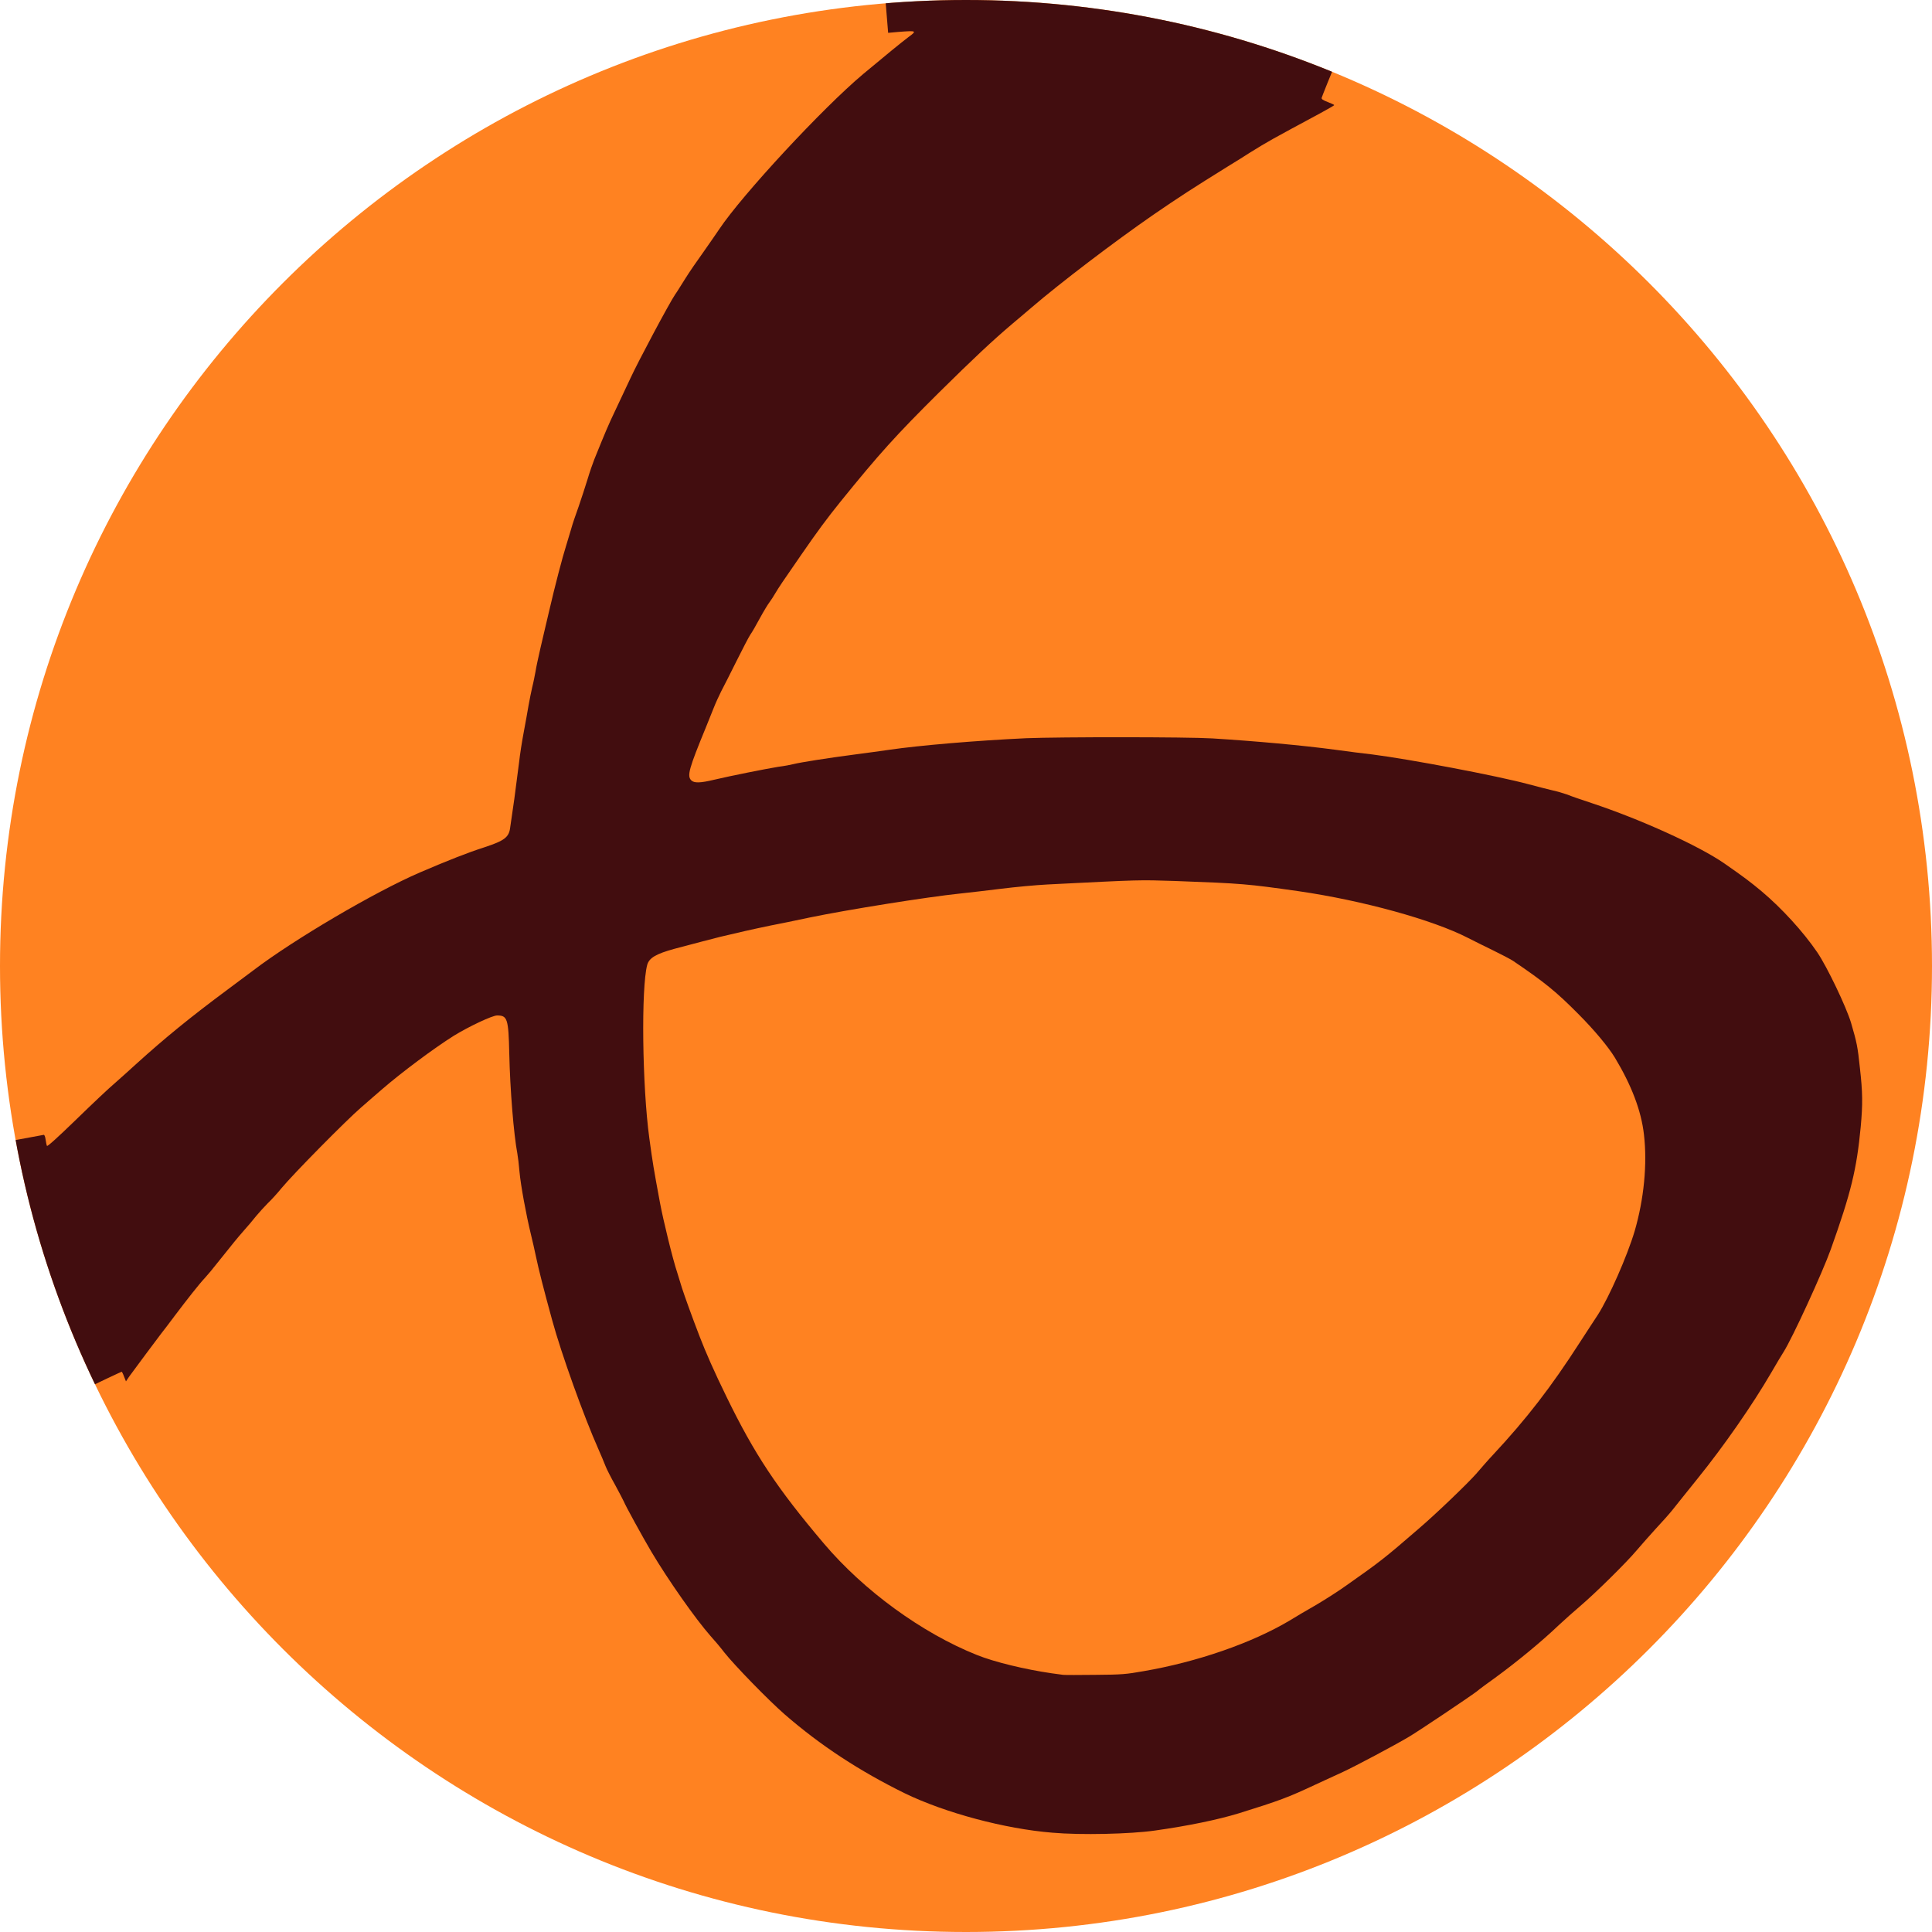
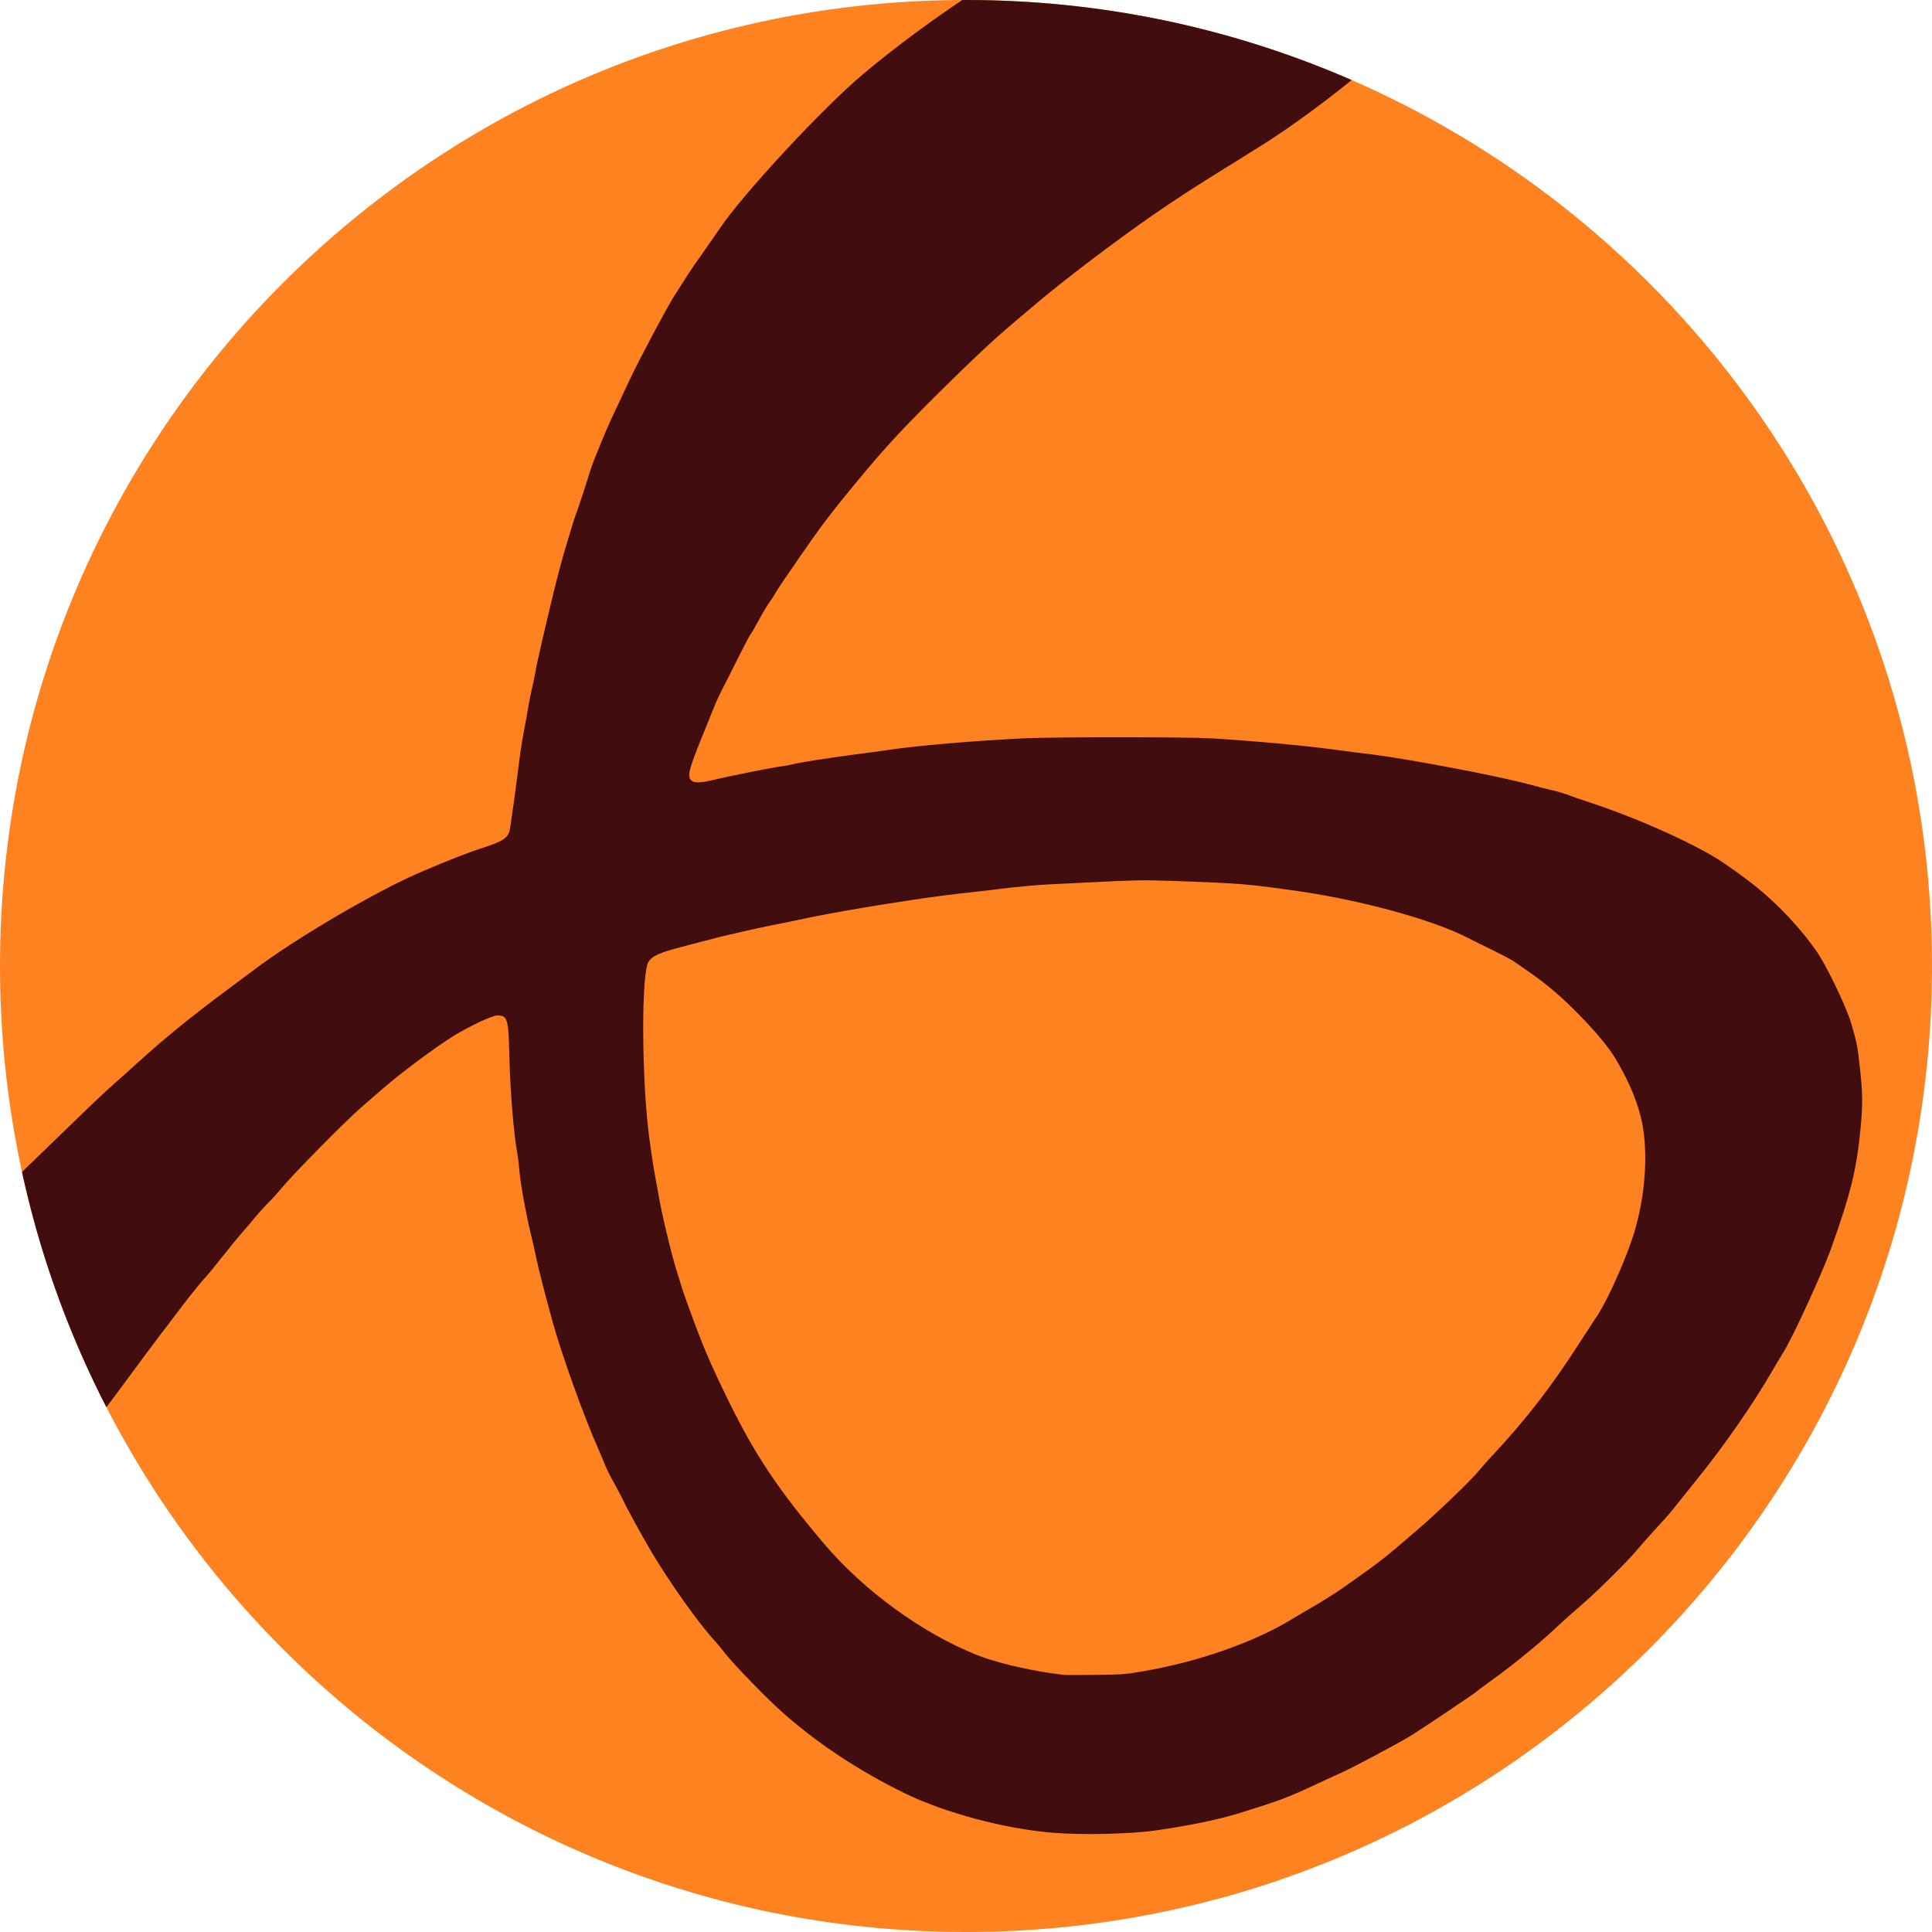
<svg xmlns="http://www.w3.org/2000/svg" viewBox="0 0 100 100">
  <defs>
    <clipPath id="c">
      <circle cx="50" cy="50" r="50" />
    </clipPath>
  </defs>
  <circle cx="50" cy="50" r="50" fill="#FF8221" />
-   <path d="M54.47 94.86C52.00 94.66 48.91 93.83 46.83 92.82C44.49 91.67 42.46 90.34 40.62 88.74C39.78 88.01 38.01 86.19 37.49 85.53C37.30 85.28 36.98 84.90 36.77 84.67C36.02 83.82 34.60 81.81 33.71 80.31C33.26 79.55 32.36 77.91 32.29 77.72C32.26 77.65 32.06 77.27 31.85 76.88C31.63 76.49 31.40 76.04 31.34 75.88C31.28 75.72 31.11 75.32 30.97 75.00C30.23 73.34 29.05 70.06 28.58 68.33C28.14 66.73 27.87 65.66 27.75 65.08C27.68 64.75 27.56 64.21 27.48 63.89C27.23 62.87 26.95 61.33 26.89 60.66C26.86 60.30 26.81 59.88 26.78 59.72C26.59 58.72 26.40 56.39 26.36 54.53C26.32 52.72 26.26 52.56 25.73 52.56C25.48 52.56 24.27 53.13 23.49 53.61C22.44 54.27 20.77 55.52 19.80 56.36C19.55 56.57 19.04 57.02 18.66 57.35C17.92 57.99 15.21 60.73 14.57 61.50C14.36 61.76 14.04 62.11 13.86 62.28C13.69 62.45 13.42 62.75 13.26 62.94C13.10 63.14 12.81 63.49 12.60 63.72C12.25 64.12 12.09 64.32 11.25 65.37C11.04 65.64 10.75 65.99 10.61 66.14C10.30 66.47 9.69 67.25 9.04 68.11C8.78 68.46 8.46 68.88 8.34 69.03C8.13 69.30 7.01 70.81 6.68 71.26L6.52 71.50L6.42 71.25C6.37 71.11 6.31 71.00 6.30 71.00C6.28 71.00 5.17 71.52 3.83 72.17C2.49 72.81 1.37 73.33 1.35 73.33C1.30 73.33 0.73 72.11 0.22 70.89C-0.47 69.25 -1.18 67.25 -1.72 65.44L-2.00 64.52L-2.00 62.02L-2.00 59.52L0.10 59.14C1.25 58.93 2.22 58.75 2.26 58.74C2.29 58.72 2.34 58.82 2.36 58.98C2.38 59.12 2.41 59.27 2.43 59.31C2.45 59.36 2.99 58.87 3.94 57.95C4.75 57.16 5.66 56.30 5.96 56.05C6.25 55.79 6.74 55.36 7.04 55.08C8.53 53.73 9.84 52.66 11.78 51.22C12.17 50.93 12.77 50.48 13.12 50.22C15.22 48.62 19.41 46.16 21.73 45.16C23.15 44.55 24.24 44.12 25.06 43.86C26.12 43.51 26.35 43.34 26.41 42.81C26.43 42.68 26.52 42.03 26.62 41.36C26.71 40.69 26.82 39.83 26.87 39.44C26.91 39.06 27.02 38.36 27.11 37.89C27.20 37.42 27.31 36.79 27.36 36.50C27.41 36.21 27.50 35.78 27.55 35.56C27.61 35.33 27.68 34.96 27.72 34.75C27.75 34.54 27.87 34.00 27.97 33.56C28.07 33.11 28.28 32.25 28.42 31.64C28.72 30.34 29.12 28.81 29.31 28.22C29.38 27.99 29.49 27.62 29.56 27.39C29.62 27.16 29.80 26.63 29.95 26.22C30.09 25.81 30.30 25.17 30.41 24.81C30.52 24.44 30.68 23.98 30.76 23.78C31.33 22.37 31.49 21.99 31.83 21.28C32.04 20.83 32.40 20.07 32.63 19.58C33.02 18.73 34.63 15.71 34.94 15.25C35.03 15.13 35.26 14.75 35.47 14.42C35.68 14.08 36.11 13.46 36.42 13.03C36.72 12.60 37.09 12.07 37.23 11.86C38.41 10.09 42.58 5.59 44.68 3.83C45.94 2.78 46.60 2.24 47.02 1.92C47.47 1.59 47.45 1.58 46.52 1.65L45.97 1.70L45.84 0.11C45.77 -0.76 45.70 -1.54 45.69 -1.63C45.66 -1.78 45.66 -1.78 55.56 -1.76L65.47 -1.75L66.97 -1.24C68.19 -0.83 70.36 -0.03 70.43 0.03C70.44 0.04 69.99 1.15 69.44 2.51C68.88 3.86 68.42 5.01 68.41 5.06C68.39 5.13 68.47 5.18 68.72 5.28C68.90 5.35 69.06 5.42 69.06 5.44C69.06 5.46 68.72 5.65 68.32 5.87C65.74 7.26 65.68 7.29 64.68 7.91C64.45 8.06 63.94 8.38 63.56 8.61C61.74 9.74 61.03 10.20 59.69 11.12C57.68 12.51 54.88 14.64 53.39 15.92C53.07 16.19 52.63 16.57 52.41 16.75C51.37 17.63 50.37 18.57 48.62 20.30C46.37 22.53 45.49 23.51 43.50 25.97C42.80 26.84 42.31 27.50 41.49 28.69C40.49 30.13 40.30 30.42 40.14 30.69C40.05 30.85 39.91 31.06 39.83 31.17C39.75 31.27 39.52 31.65 39.33 32.00C39.14 32.35 38.92 32.74 38.83 32.86C38.75 32.98 38.43 33.60 38.12 34.22C37.81 34.85 37.45 35.55 37.33 35.78C37.21 36.02 37.04 36.39 36.95 36.62C36.86 36.84 36.68 37.30 36.54 37.64C35.66 39.78 35.55 40.16 35.78 40.39C35.93 40.54 36.25 40.53 36.96 40.36C37.80 40.16 39.61 39.80 40.28 39.69C40.60 39.65 40.96 39.58 41.07 39.55C41.42 39.46 42.88 39.23 44.19 39.06C44.87 38.97 45.69 38.86 46.02 38.81C47.59 38.58 50.54 38.33 53.11 38.21C54.87 38.14 61.45 38.14 62.75 38.22C65.01 38.36 67.43 38.58 69.14 38.81C69.72 38.89 70.57 39.00 71.03 39.05C72.93 39.29 77.48 40.15 79.11 40.59C79.52 40.70 80.07 40.84 80.32 40.90C80.57 40.95 80.93 41.06 81.13 41.13C81.32 41.21 81.87 41.40 82.36 41.56C84.90 42.40 87.92 43.77 89.25 44.69C90.27 45.40 90.59 45.64 91.20 46.15C92.23 47.02 93.33 48.22 94.06 49.29C94.57 50.04 95.56 52.11 95.81 52.94C96.11 53.97 96.15 54.15 96.27 55.29C96.41 56.54 96.42 57.13 96.31 58.33C96.10 60.53 95.81 61.73 94.76 64.67C94.33 65.87 92.77 69.27 92.31 69.99C92.23 70.11 91.95 70.58 91.69 71.03C90.70 72.73 89.24 74.83 87.86 76.54C87.31 77.22 86.73 77.95 86.57 78.15C86.41 78.35 86.02 78.79 85.70 79.13C85.39 79.47 84.94 79.98 84.71 80.25C84.20 80.86 82.58 82.46 81.78 83.14C81.46 83.41 80.97 83.85 80.69 84.11C79.78 84.98 78.51 86.02 77.39 86.84C77.04 87.09 76.60 87.41 76.42 87.56C76.05 87.84 73.46 89.58 72.92 89.90C72.20 90.33 70.11 91.44 69.50 91.72C69.15 91.88 68.52 92.17 68.11 92.36C66.66 93.04 66.23 93.20 64.11 93.86C63.02 94.19 61.54 94.50 59.77 94.75C58.50 94.93 55.95 94.99 54.47 94.86ZM59.19 86.50C61.98 86.02 64.80 85.04 66.75 83.88C67.02 83.71 67.65 83.34 68.14 83.06C68.63 82.77 69.33 82.32 69.69 82.06C71.44 80.83 71.68 80.64 73.38 79.17C74.33 78.36 75.96 76.79 76.41 76.28C76.66 75.99 77.04 75.55 77.27 75.31C79.03 73.42 80.28 71.80 81.78 69.47C82.16 68.89 82.57 68.25 82.70 68.06C83.28 67.16 84.23 65.00 84.61 63.72C85.09 62.07 85.27 60.25 85.09 58.72C84.95 57.49 84.45 56.18 83.59 54.75C83.25 54.19 82.52 53.31 81.69 52.48C80.55 51.33 79.96 50.85 78.31 49.73C78.15 49.63 77.69 49.39 77.28 49.19C76.87 48.99 76.28 48.70 75.99 48.55C74.17 47.61 70.53 46.61 67.23 46.13C64.54 45.75 64.35 45.73 60.84 45.60C58.90 45.54 59.18 45.53 54.22 45.78C53.63 45.81 52.55 45.91 51.83 46.00C51.12 46.09 50.15 46.20 49.69 46.25C48.03 46.42 43.83 47.09 41.91 47.49C41.18 47.65 40.26 47.83 39.86 47.91C38.94 48.10 38.16 48.28 37.28 48.49C36.65 48.65 36.27 48.75 34.91 49.11C33.96 49.37 33.60 49.58 33.50 49.94C33.18 51.13 33.24 56.22 33.61 58.92C33.78 60.17 33.83 60.48 34.16 62.25C34.32 63.12 34.82 65.18 35.06 65.89C35.12 66.09 35.23 66.44 35.30 66.67C35.44 67.10 35.82 68.16 36.21 69.17C36.53 70.00 36.95 70.96 37.62 72.33C39.06 75.28 40.21 77.02 42.65 79.90C44.71 82.33 47.71 84.52 50.56 85.66C51.48 86.03 53.06 86.41 54.44 86.61C54.67 86.64 54.94 86.68 55.03 86.69C55.12 86.70 55.87 86.70 56.69 86.69C58.07 86.68 58.28 86.66 59.19 86.50Z" fill="#420D0F" fill-rule="evenodd" clip-path="url(#c)" />
+   <path d="M54.47 94.86C52.00 94.66 48.91 93.83 46.83 92.82C44.49 91.67 42.46 90.34 40.62 88.74C39.78 88.01 38.01 86.19 37.49 85.53C37.30 85.28 36.98 84.90 36.77 84.67C36.02 83.82 34.60 81.81 33.71 80.31C33.26 79.55 32.36 77.91 32.29 77.72C32.26 77.65 32.06 77.27 31.85 76.88C31.63 76.49 31.40 76.04 31.34 75.88C31.28 75.72 31.11 75.32 30.97 75.00C30.23 73.34 29.05 70.06 28.58 68.33C28.14 66.73 27.87 65.66 27.75 65.08C27.68 64.75 27.56 64.21 27.48 63.89C27.23 62.87 26.95 61.33 26.89 60.66C26.86 60.30 26.81 59.88 26.78 59.72C26.59 58.72 26.40 56.39 26.36 54.53C26.32 52.72 26.26 52.56 25.73 52.56C25.48 52.56 24.27 53.13 23.49 53.61C22.44 54.27 20.77 55.52 19.80 56.36C19.55 56.57 19.04 57.02 18.66 57.35C17.92 57.99 15.21 60.73 14.57 61.50C14.36 61.76 14.04 62.11 13.86 62.28C13.69 62.45 13.42 62.75 13.26 62.94C13.10 63.14 12.81 63.49 12.60 63.72C12.25 64.12 12.09 64.32 11.25 65.37C11.04 65.64 10.75 65.99 10.61 66.14C10.30 66.47 9.69 67.25 9.04 68.11C8.78 68.46 8.46 68.88 8.34 69.03C8.13 69.30 7.01 70.81 6.68 71.26C2.80 76.55 -2.00 82.50 -10.00 90.00L-10.00 72.00C-5.50 67.00 -0.50 62.25 3.94 57.95C4.75 57.16 5.66 56.30 5.96 56.05C6.25 55.79 6.74 55.36 7.04 55.08C8.53 53.73 9.84 52.66 11.78 51.22C12.17 50.93 12.77 50.48 13.12 50.22C15.22 48.62 19.41 46.16 21.73 45.16C23.15 44.55 24.24 44.12 25.06 43.86C26.12 43.51 26.35 43.34 26.41 42.81C26.43 42.68 26.52 42.03 26.62 41.36C26.71 40.69 26.82 39.83 26.87 39.44C26.91 39.06 27.02 38.36 27.11 37.89C27.20 37.42 27.31 36.79 27.36 36.50C27.41 36.21 27.50 35.78 27.55 35.56C27.61 35.33 27.68 34.96 27.72 34.75C27.75 34.54 27.87 34.00 27.97 33.56C28.07 33.11 28.28 32.25 28.42 31.64C28.72 30.34 29.12 28.81 29.31 28.22C29.38 27.99 29.49 27.62 29.56 27.39C29.62 27.16 29.80 26.63 29.95 26.22C30.09 25.81 30.30 25.17 30.41 24.81C30.52 24.44 30.68 23.98 30.76 23.78C31.33 22.37 31.49 21.99 31.83 21.28C32.04 20.83 32.40 20.07 32.63 19.58C33.02 18.73 34.63 15.71 34.94 15.25C35.03 15.13 35.26 14.75 35.47 14.42C35.68 14.08 36.11 13.46 36.42 13.03C36.72 12.60 37.09 12.07 37.23 11.86C38.41 10.09 42.58 5.59 44.68 3.83C47.83 1.19 53.00 -2.50 62.00 -7.00L82.00 -7.00C76.00 -1.00 70.00 4.70 64.68 7.91C64.45 8.06 63.94 8.38 63.56 8.61C61.74 9.74 61.03 10.20 59.69 11.12C57.68 12.51 54.88 14.64 53.39 15.92C53.07 16.19 52.63 16.57 52.41 16.75C51.37 17.63 50.37 18.57 48.62 20.30C46.37 22.53 45.49 23.51 43.50 25.97C42.80 26.84 42.31 27.50 41.49 28.69C40.49 30.13 40.30 30.42 40.14 30.69C40.05 30.85 39.91 31.06 39.83 31.17C39.75 31.27 39.52 31.65 39.33 32.00C39.14 32.35 38.92 32.74 38.83 32.86C38.75 32.98 38.43 33.60 38.12 34.22C37.81 34.85 37.45 35.55 37.33 35.78C37.21 36.02 37.04 36.39 36.95 36.62C36.86 36.84 36.68 37.30 36.54 37.64C35.66 39.78 35.55 40.16 35.78 40.39C35.93 40.54 36.25 40.53 36.96 40.36C37.80 40.16 39.61 39.80 40.28 39.69C40.60 39.65 40.96 39.58 41.07 39.55C41.42 39.46 42.88 39.23 44.19 39.06C44.87 38.97 45.69 38.86 46.02 38.81C47.59 38.58 50.54 38.33 53.11 38.21C54.87 38.14 61.45 38.14 62.75 38.22C65.01 38.36 67.43 38.58 69.14 38.81C69.72 38.89 70.57 39.00 71.03 39.05C72.93 39.29 77.48 40.15 79.11 40.59C79.52 40.70 80.07 40.84 80.32 40.90C80.57 40.95 80.93 41.06 81.13 41.13C81.32 41.21 81.87 41.40 82.36 41.56C84.90 42.40 87.92 43.77 89.25 44.69C90.27 45.40 90.59 45.64 91.20 46.15C92.23 47.02 93.33 48.22 94.06 49.29C94.57 50.04 95.56 52.11 95.81 52.94C96.11 53.97 96.15 54.15 96.27 55.29C96.41 56.54 96.42 57.13 96.31 58.33C96.10 60.53 95.81 61.73 94.76 64.67C94.33 65.87 92.77 69.27 92.31 69.99C92.23 70.11 91.95 70.58 91.69 71.03C90.70 72.73 89.24 74.83 87.86 76.54C87.31 77.22 86.73 77.95 86.57 78.15C86.41 78.35 86.02 78.79 85.70 79.13C85.39 79.47 84.94 79.98 84.71 80.25C84.20 80.86 82.58 82.46 81.78 83.14C81.46 83.41 80.97 83.85 80.69 84.11C79.78 84.98 78.51 86.02 77.39 86.84C77.04 87.09 76.60 87.41 76.42 87.56C76.05 87.84 73.46 89.58 72.92 89.90C72.20 90.33 70.11 91.44 69.50 91.72C69.15 91.88 68.52 92.17 68.11 92.36C66.66 93.04 66.23 93.20 64.11 93.86C63.02 94.19 61.54 94.50 59.77 94.75C58.50 94.93 55.95 94.99 54.47 94.86ZM59.19 86.50C61.98 86.02 64.80 85.04 66.75 83.88C67.02 83.71 67.65 83.34 68.14 83.06C68.63 82.77 69.33 82.32 69.69 82.06C71.44 80.83 71.68 80.64 73.38 79.17C74.33 78.36 75.96 76.79 76.41 76.28C76.66 75.99 77.04 75.55 77.27 75.31C79.03 73.42 80.28 71.80 81.78 69.47C82.16 68.89 82.57 68.25 82.70 68.06C83.28 67.16 84.23 65.00 84.61 63.72C85.09 62.07 85.27 60.25 85.09 58.72C84.95 57.49 84.45 56.18 83.59 54.75C83.25 54.19 82.52 53.31 81.69 52.48C80.55 51.33 79.96 50.85 78.31 49.73C78.15 49.63 77.69 49.39 77.28 49.19C76.87 48.99 76.28 48.70 75.99 48.55C74.17 47.61 70.53 46.61 67.23 46.13C64.54 45.75 64.35 45.73 60.84 45.60C58.90 45.54 59.18 45.53 54.22 45.78C53.63 45.81 52.55 45.91 51.83 46.00C51.12 46.09 50.15 46.20 49.69 46.25C48.03 46.42 43.83 47.09 41.91 47.49C41.18 47.65 40.26 47.83 39.86 47.91C38.94 48.10 38.16 48.28 37.28 48.49C36.65 48.65 36.27 48.75 34.91 49.11C33.96 49.37 33.60 49.58 33.50 49.94C33.18 51.13 33.24 56.22 33.61 58.92C33.78 60.17 33.83 60.48 34.16 62.25C34.32 63.12 34.82 65.18 35.06 65.89C35.12 66.09 35.23 66.44 35.30 66.67C35.44 67.10 35.82 68.16 36.21 69.17C36.53 70.00 36.95 70.96 37.62 72.33C39.06 75.28 40.21 77.02 42.65 79.90C44.71 82.33 47.71 84.52 50.56 85.66C51.48 86.03 53.06 86.41 54.44 86.61C54.67 86.64 54.94 86.68 55.03 86.69C55.12 86.70 55.87 86.70 56.69 86.69C58.07 86.68 58.28 86.66 59.19 86.50Z" fill="#420D0F" fill-rule="evenodd" clip-path="url(#c)" />
</svg>
